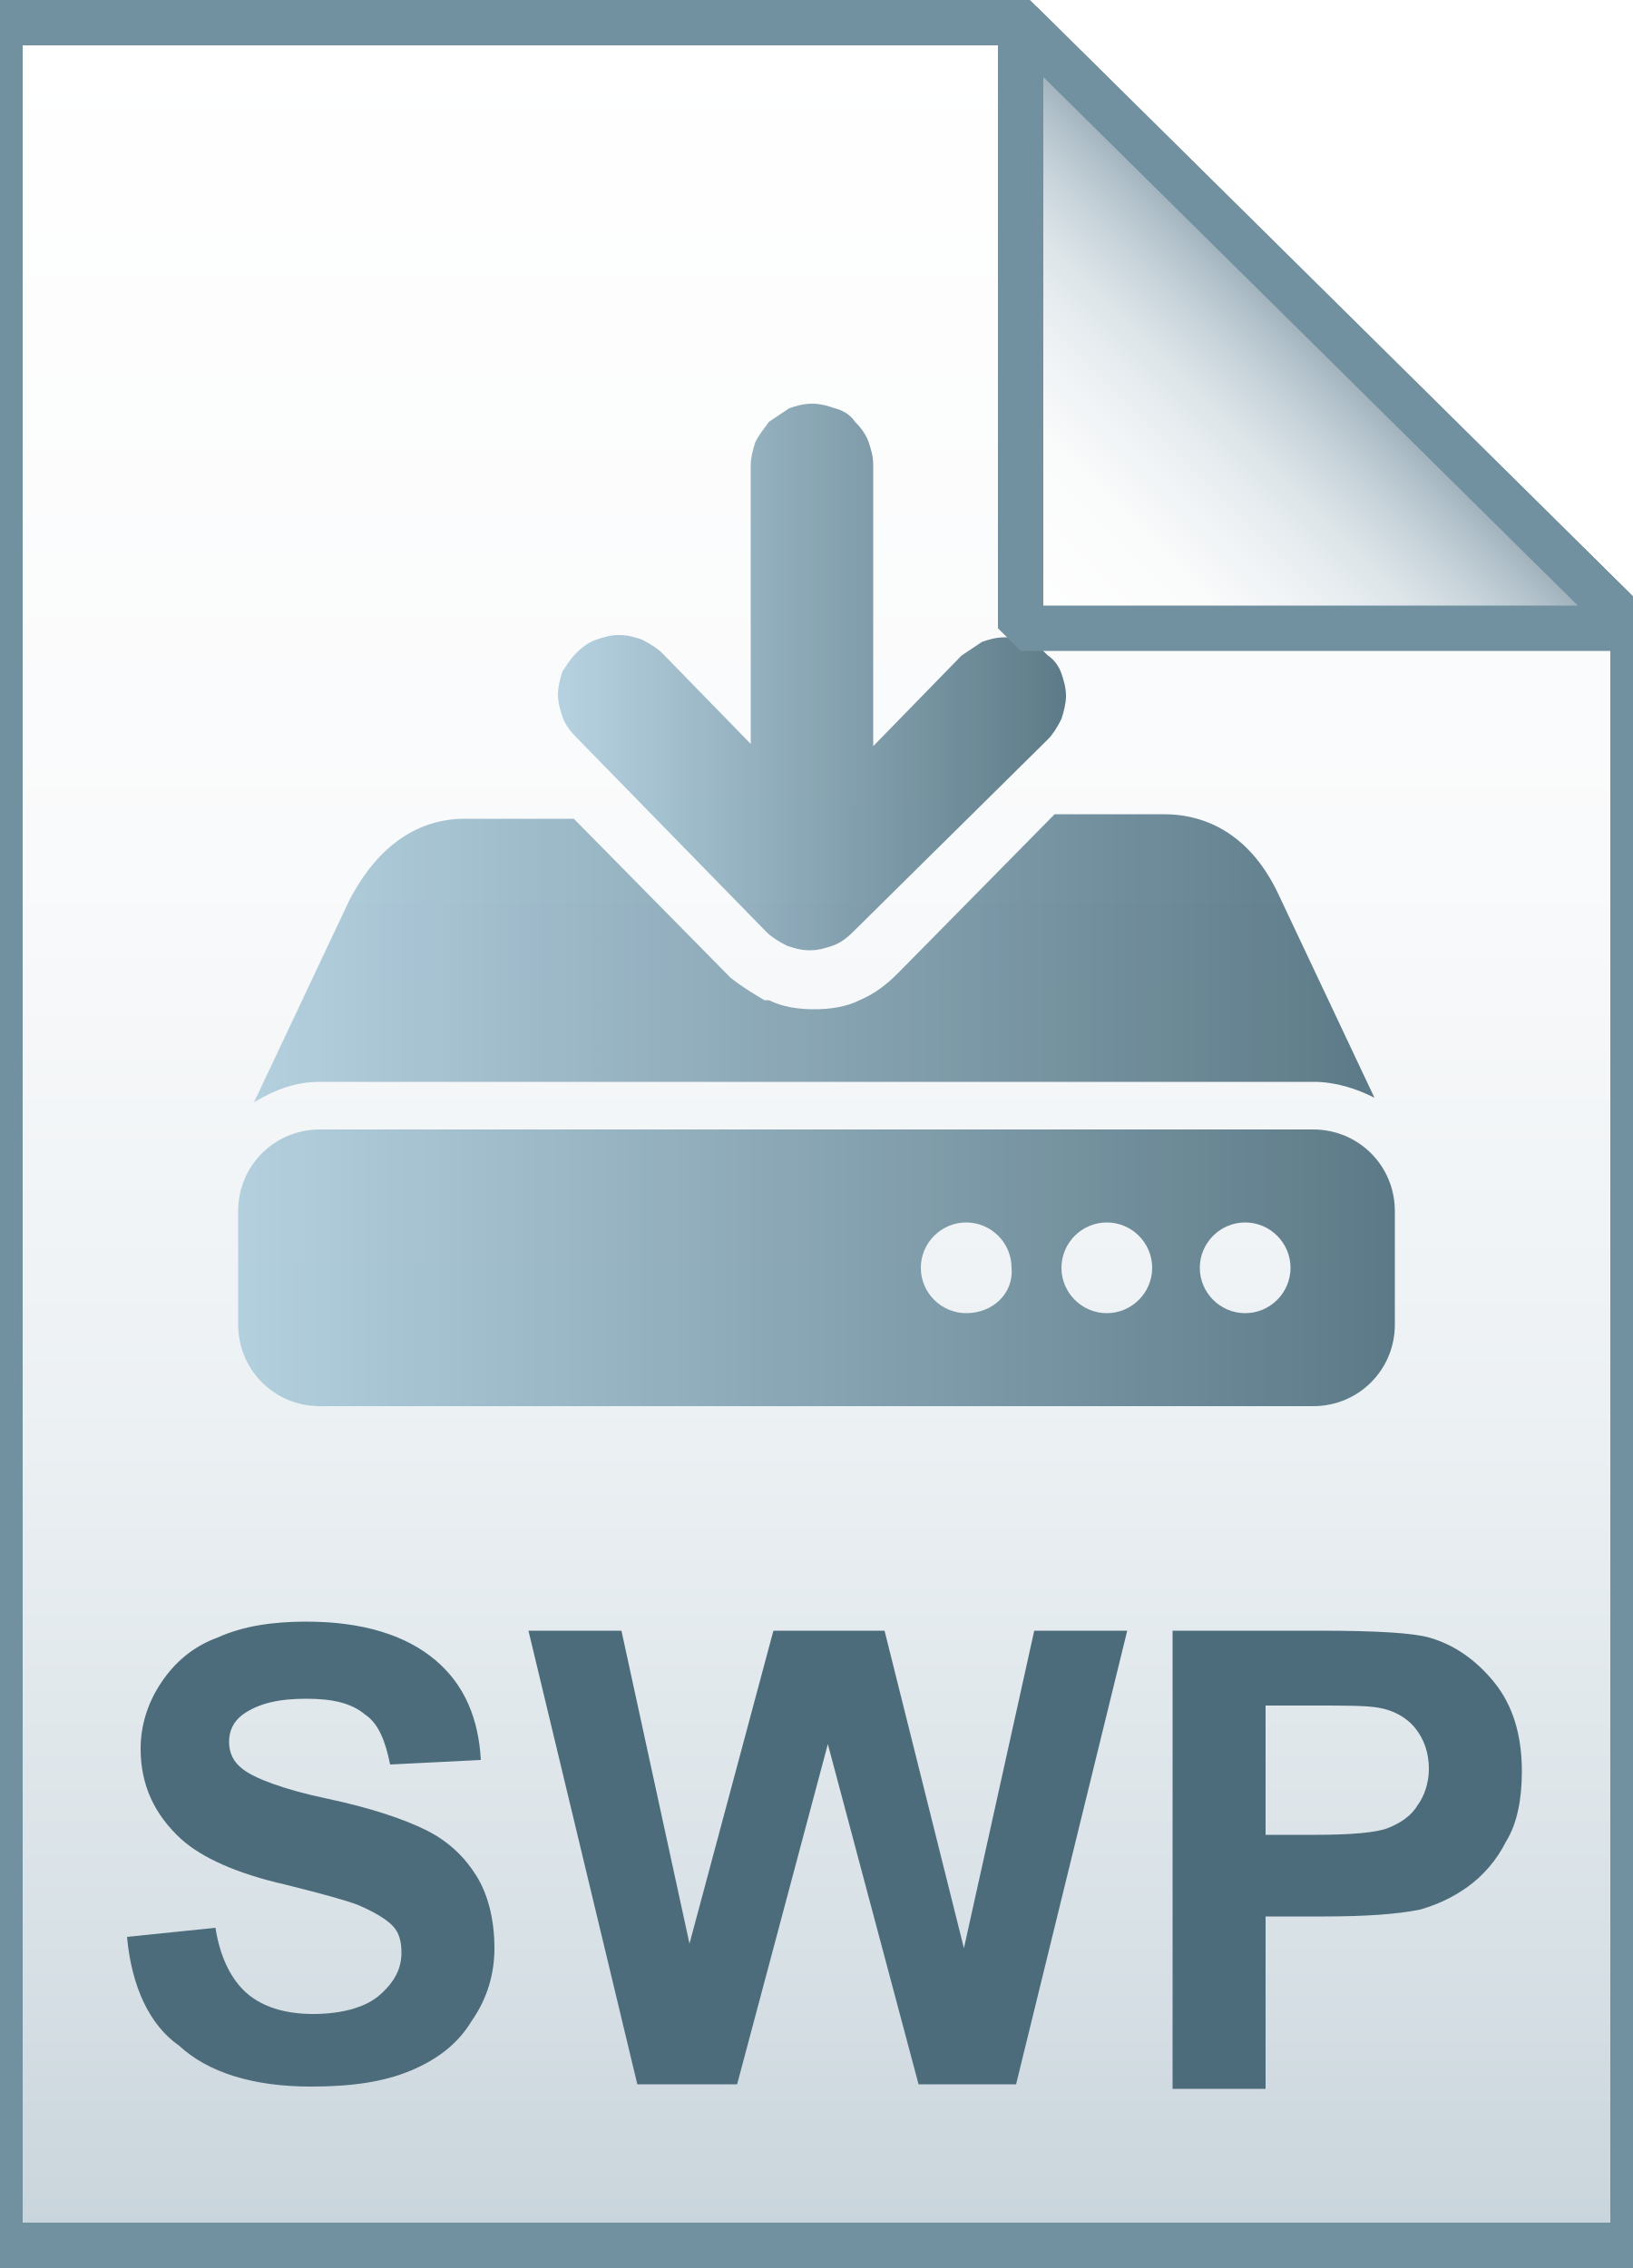
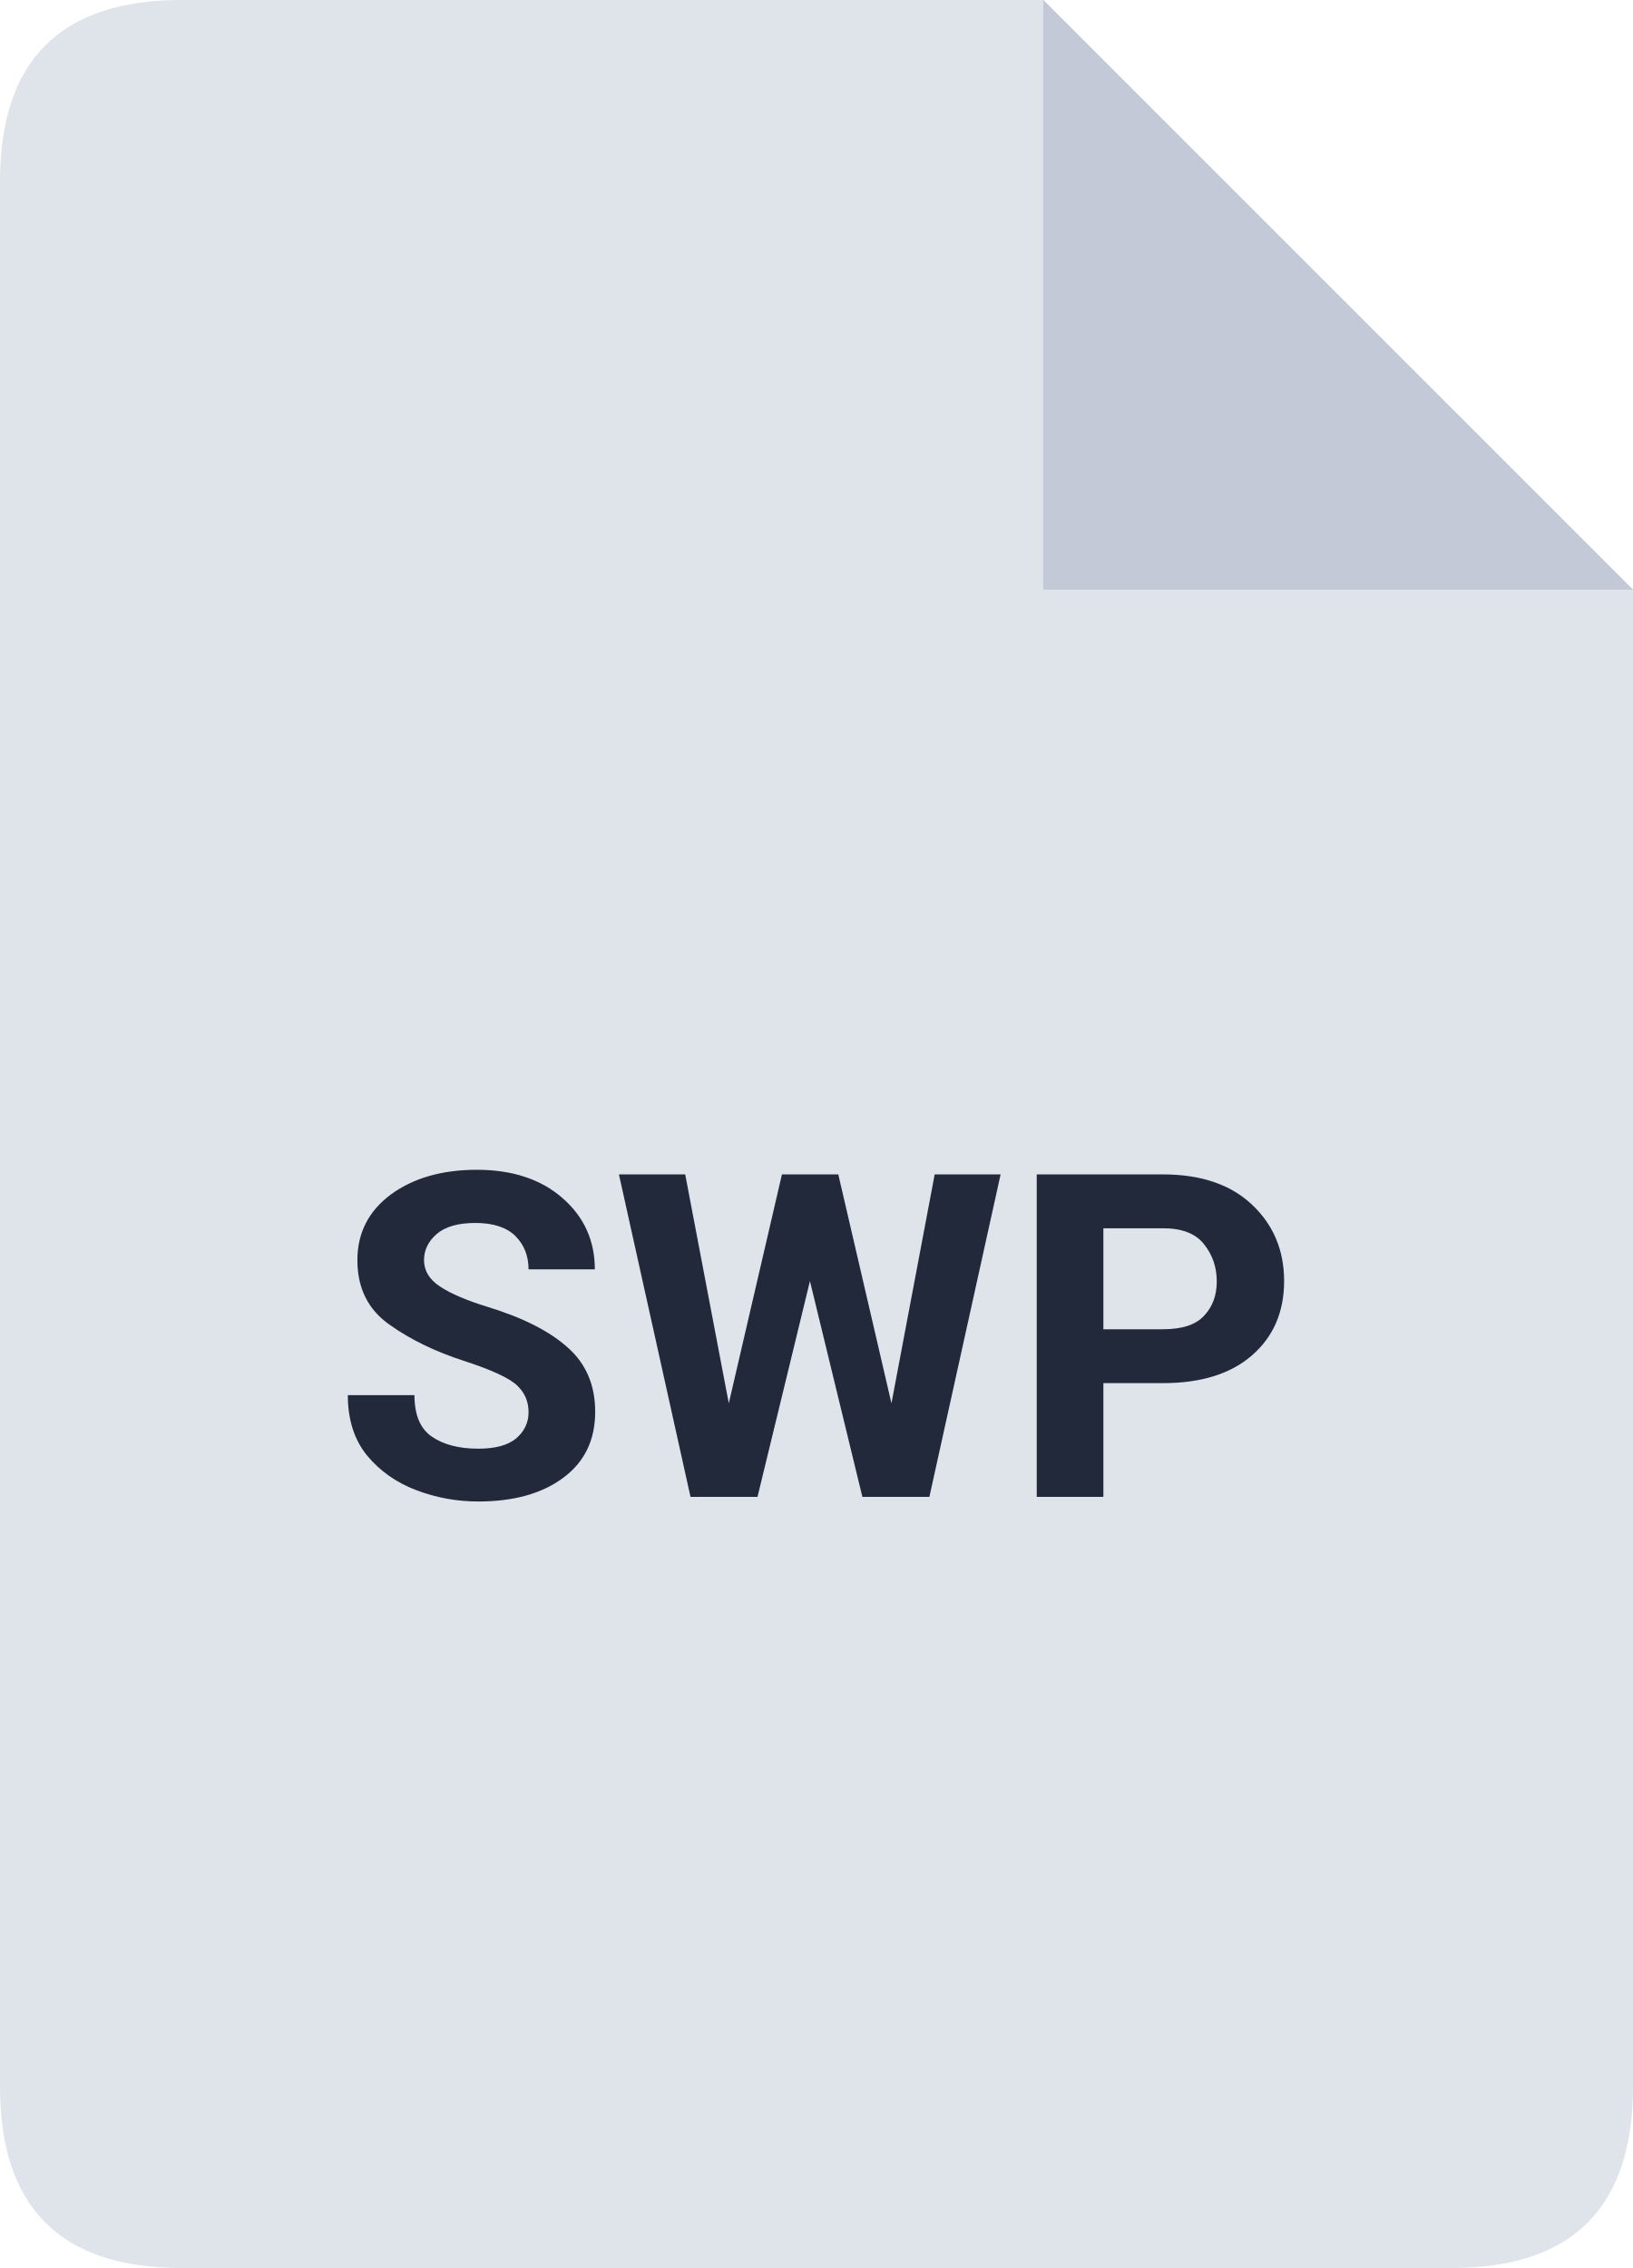
<svg xmlns="http://www.w3.org/2000/svg" viewBox="0 0 72 100">
-   <linearGradient id="a" gradientUnits="userSpaceOnUse" x1="36" y1="97" x2="36" y2="-1" gradientTransform="translate(0 2)">
-     <stop offset="0" stop-color="#c8d4db" />
-     <stop offset=".139" stop-color="#d8e1e6" />
-     <stop offset=".359" stop-color="#ebf0f3" />
-     <stop offset=".617" stop-color="#f9fafb" />
-     <stop offset="1" stop-color="#fff" />
-   </linearGradient>
-   <path d="M45 1l27 26.7V99H0V1h45z" fill="url(#a)" />
-   <path d="M45 1l27 26.7V99H0V1h45z" fill-opacity="0" stroke="#7191a1" stroke-width="2" />
-   <g opacity=".9">
-     <linearGradient id="b" gradientUnits="userSpaceOnUse" x1="10.495" y1="55.885" x2="61.505" y2="55.885">
-       <stop offset="0" stop-color="#adccdc" />
-       <stop offset="1" stop-color="#4c6c7b" />
-     </linearGradient>
-     <path d="M61.5 53.4c0-2-1.6-3.6-3.6-3.6H14.1c-2 0-3.6 1.6-3.6 3.6v5c0 2 1.6 3.6 3.6 3.6h43.8c2 0 3.6-1.6 3.6-3.6v-5zm-18.9 4.5c-1.1 0-2-.9-2-2s.9-2 2-2 2 .9 2 2c.1 1.1-.8 2-2 2zm6.2 0c-1.1 0-2-.9-2-2s.9-2 2-2 2 .9 2 2-.9 2-2 2zm6.1 0c-1.1 0-2-.9-2-2s.9-2 2-2 2 .9 2 2-.9 2-2 2z" fill="url(#b)" />
-     <linearGradient id="c" gradientUnits="userSpaceOnUse" x1="11.354" y1="42.192" x2="60.646" y2="42.192">
-       <stop offset="0" stop-color="#adccdc" />
-       <stop offset="1" stop-color="#4c6c7b" />
-     </linearGradient>
-     <path d="M14.1 47.7h43.8c1 0 1.9.3 2.7.7l-4.2-8.9c-1.2-2.6-3.1-3.6-5.1-3.6h-4.8l-6.9 7c-.5.5-1 .9-1.7 1.2-.6.3-1.3.4-2 .4s-1.4-.1-2-.4h-.2c-.5-.3-1-.6-1.5-1l-6.9-7h-4.8c-2 0-3.8 1.1-5.1 3.6l-4.2 8.9c1-.6 1.9-.9 2.9-.9z" fill="url(#c)" />
-     <linearGradient id="d" gradientUnits="userSpaceOnUse" x1="25.006" y1="29.918" x2="46.992" y2="29.918">
-       <stop offset="0" stop-color="#adccdc" />
-       <stop offset="1" stop-color="#4c6c7b" />
-     </linearGradient>
-     <path d="M46.2 32.6c.2-.2.4-.5.6-.9.1-.3.2-.7.2-1 0-.4-.1-.7-.2-1-.1-.3-.3-.6-.6-.8-.3-.3-.5-.5-.9-.6-.3-.1-.6-.2-1-.2s-.7.1-1 .2l-.9.6-3.9 4V20.5c0-.4-.1-.7-.2-1-.1-.3-.3-.6-.6-.9-.2-.3-.5-.5-.9-.6-.3-.1-.6-.2-1-.2s-.7.1-1 .2l-.9.6c-.2.3-.4.5-.6.9-.1.3-.2.7-.2 1v12.3l-3.9-4c-.2-.2-.5-.4-.9-.6-.3-.1-.6-.2-1-.2s-.7.1-1 .2c-.3.1-.6.3-.9.6-.2.2-.4.5-.6.8-.1.3-.2.7-.2 1 0 .4.1.7.2 1 .1.3.3.6.6.9l8.4 8.6c.2.2.5.4.9.6.3.1.6.2 1 .2s.7-.1 1-.2c.3-.1.6-.3.9-.6l8.6-8.5z" fill="url(#d)" />
-   </g>
-   <linearGradient id="e" gradientUnits="userSpaceOnUse" x1="45.037" y1="25.813" x2="58.537" y2="12.313" gradientTransform="translate(0 2)">
-     <stop offset="0" stop-color="#fff" />
-     <stop offset=".35" stop-color="#fafbfb" />
-     <stop offset=".532" stop-color="#edf1f4" />
-     <stop offset=".675" stop-color="#dde5e9" />
-     <stop offset=".799" stop-color="#c7d3da" />
-     <stop offset=".908" stop-color="#adbdc7" />
-     <stop offset="1" stop-color="#92a5b0" />
-   </linearGradient>
-   <path d="M45 1l27 26.7H45V1z" fill="url(#e)" />
-   <path d="M45 1l27 26.7H45V1z" fill-opacity="0" stroke="#7191a1" stroke-width="2" stroke-linejoin="bevel" />
-   <path d="M5.6 85.4l3.9-.4c.2 1.3.7 2.3 1.4 2.9s1.7.9 2.9.9c1.3 0 2.3-.3 2.9-.8.7-.6 1-1.2 1-1.9 0-.5-.1-.9-.4-1.2-.3-.3-.8-.6-1.5-.9-.5-.2-1.6-.5-3.2-.9-2.2-.5-3.7-1.2-4.6-2-1.2-1.1-1.8-2.4-1.8-4 0-1 .3-2 .9-2.9.6-.9 1.4-1.6 2.5-2 1.1-.5 2.4-.7 3.9-.7 2.5 0 4.4.6 5.7 1.7s1.9 2.6 2 4.4l-4 .2c-.2-1-.5-1.8-1.1-2.2-.6-.5-1.4-.7-2.6-.7-1.2 0-2.1.2-2.8.7-.4.3-.6.7-.6 1.2s.2.9.6 1.2c.5.4 1.8.9 3.7 1.3s3.4.9 4.4 1.4 1.7 1.2 2.2 2 .8 1.9.8 3.2c0 1.1-.3 2.2-1 3.2-.6 1-1.5 1.7-2.7 2.2-1.2.5-2.6.7-4.4.7-2.5 0-4.5-.6-5.8-1.8-1.3-.9-2.1-2.6-2.3-4.8zm22.5 6.5l-4.8-20h4.1l3 13.8 3.7-13.8H39l3.5 14 3.1-14h4.1l-4.9 20h-4.3l-4-15-4 15h-4.4zm23.6 0v-20h6.5c2.5 0 4.1.1 4.8.3 1.1.3 2.1 1 2.9 2 .8 1 1.2 2.3 1.2 3.9 0 1.2-.2 2.3-.7 3.1-.4.8-1 1.5-1.7 2s-1.4.8-2.1 1c-1 .2-2.4.3-4.2.3h-2.6v7.6h-4.1zm4.1-16.7v5.7H58c1.6 0 2.7-.1 3.2-.3.5-.2 1-.5 1.3-1 .3-.4.5-1 .5-1.6 0-.7-.2-1.3-.6-1.8-.4-.5-1-.8-1.6-.9-.5-.1-1.5-.1-2.9-.1h-2.1z" fill="#4c6c7b" />
+   <path d="M8 0 H46 L72 26 V92 Q72 100 64 100 H8 Q0 100 0 92 V8 Q0 0 8 0 Z" fill="#DFE3EA" />
+   <path d="M46 0 V26 H72 Z" fill="#C3C9D6" />
+   <text x="36" y="66" font-family="system-ui,'Segoe UI',Roboto,sans-serif" font-size="20" font-weight="600" fill="#22293A" text-anchor="middle">SWP</text>
</svg>
